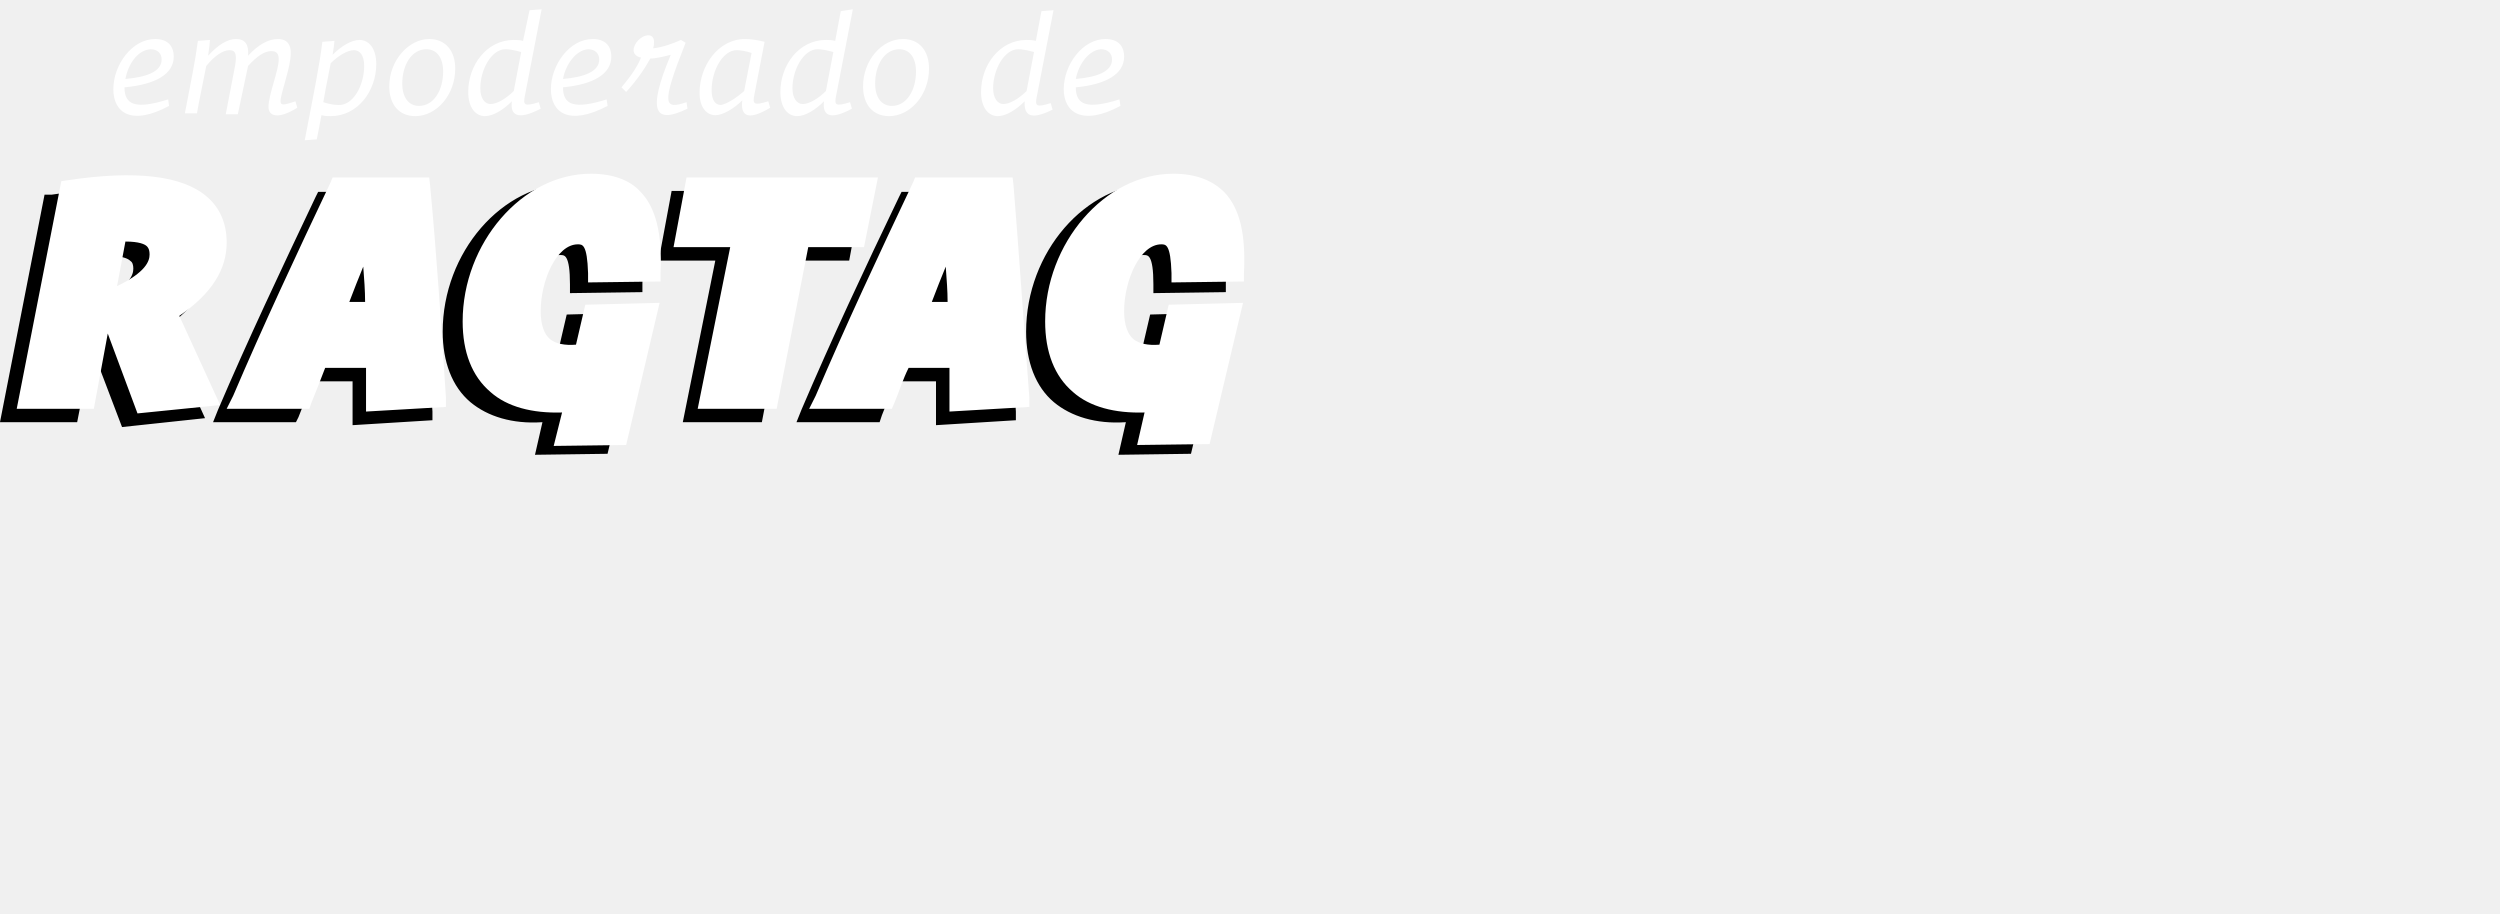
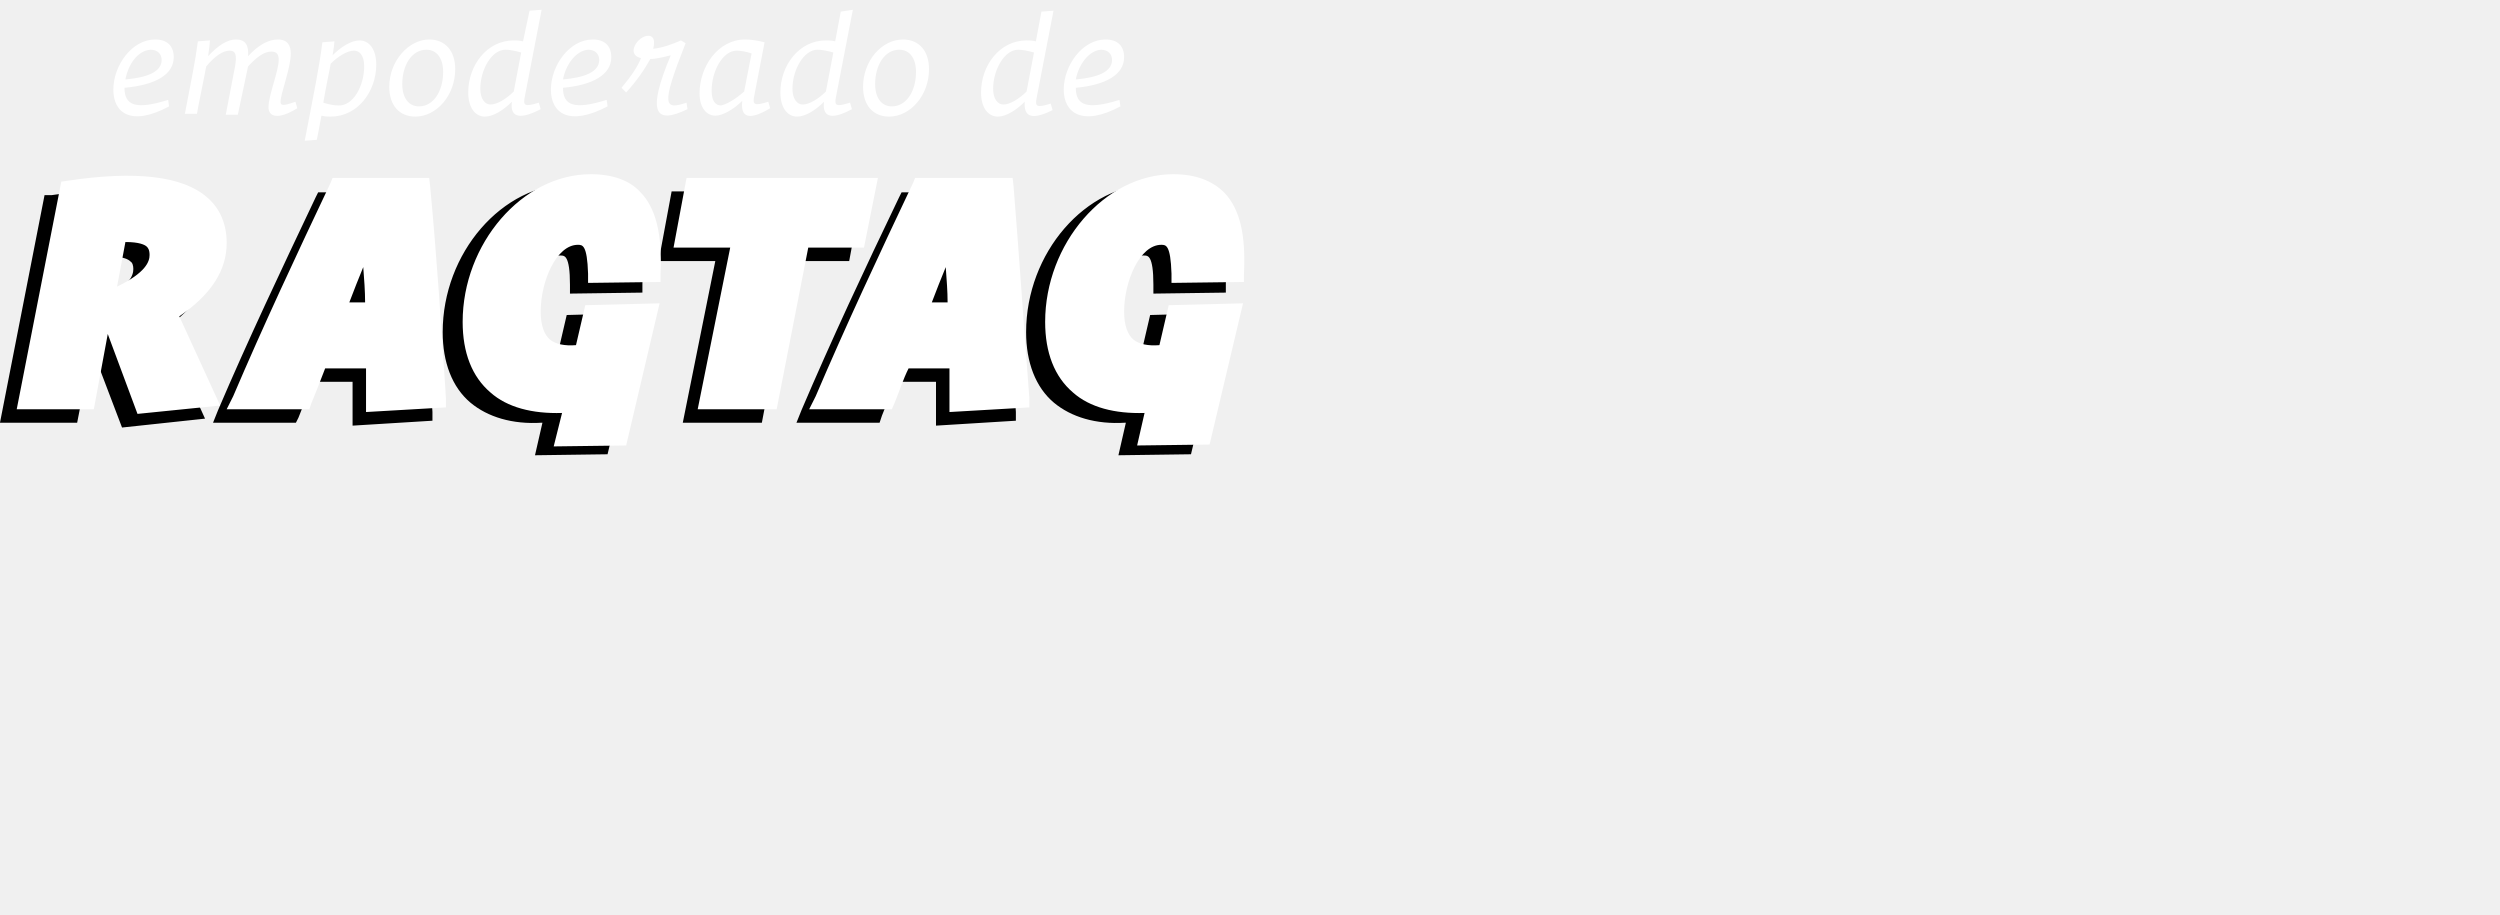
- <svg xmlns="http://www.w3.org/2000/svg" viewBox="0 0 269.1 98.3" class="empowered-by-ragtag">
+ <svg xmlns="http://www.w3.org/2000/svg" viewBox="0 0 269.1 98.3" class="empowered-by-ragtag" width="134" height="49">
  <path d="M9.8 36.5l3.5 9.2 8.4-.9-4.3-9.5.1-.1c3.3-2.2 4.9-4.8 4.9-7.6 0-1.9-.7-3.5-2-4.7-2.6-2.2-7.6-2.8-14.8-1.7H5l-4.7 24h7.8l1.7-8.7zm.8-3.7l1-5.5h.2c1.4 0 2.1.3 2.4.6.3.2.4.6.4 1 0 .8-.4 2-3.6 3.6l-.4.3zm22.8 8h4.8v4.7l8.1-.5v-.7c-.5-7.8-1-15.4-1.7-22.7v-.7H34.4l-.2.4c-3.7 7.8-7.3 15.4-10.5 22.9l-.4 1h8.4l.2-.4c.5-1.3 1-2.5 1.5-3.8-.1-.1 0-.2 0-.2zm4.6-6.5h-2.3l.1-.3c.5-1.3 1-2.6 1.5-3.8l.4-1v1.1c0 1.2.1 2.5.1 3.8.2-.1.2.2.2.2zm20.7 10.9l-.8 3.5 7.3-.1 3.5-14.7-7.5.2-1 4.3H60c-1.3.1-2.3-.1-3-.6-.7-.6-1-1.6-1-3.1 0-3.5 1.8-7.5 4.3-7.5.7 0 1.3.2 1.3 3.4v.7l7.3-.1v-.7c.2-4.1-.5-6.9-2.1-8.6-1.2-1.3-3-1.9-5.3-1.9-7.3 0-13.6 7.3-13.6 15.7 0 3.2 1 5.8 2.9 7.4 1.8 1.5 4.4 2.3 7.5 2.1h.4zm15.1 0h8l3.3-17.4h6.1l1.3-7h-20l-1.3 7h6.1l-3.5 17.4zm22.4-4.4h4.8v4.7l8.1-.5v-.7c-.5-7.8-1-15.4-1.7-22.7v-.7H97.2l-.2.4c-3.7 7.7-7.3 15.4-10.5 22.9l-.4 1h8.4l.2-.6c.5-1.2.9-2.4 1.4-3.7l.1-.1zm4.5-6.5h-2.3l.1-.3c.5-1.3 1-2.6 1.5-3.8l.4-1v1.1c0 1.2.1 2.5.1 3.8.2-.1.2.2.2.2zm20.8 10.9l-.8 3.5 7.3-.1 3.5-14.7-7.5.2-1 4.3h-.2c-1.3.1-2.3-.1-3-.6-.7-.6-1-1.6-1-3.1 0-3.5 1.8-7.5 4.3-7.5.7 0 1.3.2 1.3 3.4v.7l7.3-.1v-.7c.2-4.1-.5-6.9-2.1-8.6-1.2-1.3-3-1.9-5.3-1.9-7.3 0-13.6 7.3-13.6 15.7 0 3.2 1 5.8 2.9 7.4 1.8 1.5 4.4 2.3 7.5 2.1h.4z" stroke="#000" stroke-width=".498" stroke-miterlimit="4.98" />
  <path d="M24.4 26.1c0-2-.7-3.7-2.1-4.9-2.6-2.3-7.7-2.9-15-1.8l-.7.1L1.8 44h8.3l1.5-8.1 3.2 8.6 8.9-.9-4.4-9.6c3.5-2.4 5.1-5 5.1-7.9zm-8.6.4c.1.1.3.3.3.9 0 .7-.4 1.9-3.5 3.4l.9-4.8c1.5 0 2.1.3 2.3.5zM46.3 20l-.1-.9H35.8l-.2.5c-3.7 7.8-7.3 15.5-10.5 23l-.7 1.4h8.9l.2-.6c.5-1.2 1-2.5 1.5-3.8h4.4v4.7l8.6-.5v-1c-.5-7.8-1-15.4-1.7-22.8zm-7 12.5h-1.7c.5-1.3 1-2.6 1.5-3.8.1 1.3.2 2.6.2 3.8zm24.3-13.8c-7.4 0-13.8 7.5-13.8 15.9 0 3.3 1 5.9 3 7.6 1.8 1.6 4.5 2.3 7.7 2.2l-.9 3.6 7.8-.1L71 32.6l-8 .2-1 4.3c-1.2.1-2.2-.1-2.8-.6-.6-.5-1-1.5-1-3 0-3.3 1.7-7.2 4-7.2.5 0 1 0 1.1 3.1v1l7.8-.1v-.9c.2-4.2-.5-7.1-2.2-8.8-1.1-1.2-2.9-1.9-5.3-1.9zm30.9.4H73.9l-1.4 7.5h6.1L75.1 44h8.5L87 26.6h6l1.5-7.5zm14.6.9l-.1-.9H98.5l-.2.5c-3.7 7.8-7.3 15.5-10.5 23l-.7 1.4H96l.3-.7c.5-1.2.9-2.5 1.5-3.7h4.4v4.7l8.6-.5v-1c-.6-7.8-1.1-15.4-1.7-22.8zM102 32.5h-1.7c.5-1.3 1-2.6 1.5-3.8.1 1.4.2 2.6.2 3.8zm29.8-11.8c-1.3-1.3-3.1-2-5.5-2-7.4 0-13.8 7.5-13.8 15.9 0 3.3 1 5.9 3 7.6 1.8 1.6 4.5 2.3 7.7 2.2l-.8 3.5 7.8-.1 3.6-15.2-8 .2-1 4.3c-1.2.1-2.2-.1-2.8-.6-.6-.5-1-1.5-1-3 0-3.3 1.7-7.2 4-7.2.5 0 1 0 1.1 3.1v1l7.8-.1v-.9c.2-4.1-.4-6.9-2.1-8.7zM12.2 9.6c0-2.6 2-5.4 4.5-5.4 1.3 0 2 .7 2 1.9 0 1.9-2 3-5.3 3.3 0 1.9 1.2 2.4 4.7 1.3l.1.7c-4.1 2.2-6 .7-6-1.8zm1.3-1.1c2.3-.2 3.9-.8 3.9-2.1 0-.6-.4-1.1-1.2-1.1-1.4.1-2.4 1.6-2.7 3.2zm15.4 3c0-1.3 1.1-3.9 1.1-5.1 0-.6-.2-.9-.8-.9-.7 0-1.5.5-2.5 1.6l-1.1 5.2h-1.3l1-5.2c.2-1.2.1-1.7-.6-1.7s-1.6.6-2.5 1.7c-.2 1.1-.9 4.4-1 5.1h-1.3c.7-3.7 1.1-5.5 1.4-7.8l1.3-.1c0 .2-.1 1-.2 1.7 1.1-1.2 2.1-1.8 3-1.8 1 0 1.4.6 1.3 1.8 1.1-1.2 2.2-1.8 3.2-1.8 1.1 0 1.4.7 1.4 1.5 0 1.6-1.1 4.3-1.1 5.2 0 .4.2.5 1.6 0l.2.7c-2.1 1.3-3.1.9-3.1-.1zm3.9 3.6c1-5.2 1.6-8.1 1.9-10.6l1.3-.1c0 .2-.1.9-.2 1.5.9-.9 2-1.6 2.9-1.6 1 0 1.8.9 1.8 2.6 0 2.9-2 5.6-4.9 5.6-.3 0-.6 0-1-.1-.2 1.1-.4 2.1-.5 2.6l-1.3.1zm6.4-8c0-1.2-.5-1.7-1.1-1.7-.7 0-1.7.6-2.5 1.4-.1.6-.5 2.4-.8 4.2.6.2 1.2.3 1.6.3 1.6.1 2.8-2.1 2.8-4.2zm7-2.9c1.7 0 2.8 1.2 2.8 3.2 0 2.8-2 5.1-4.3 5.1-1.7 0-2.8-1.2-2.8-3.2 0-2.8 2.1-5.1 4.3-5.1zm-.3 1.1c-1.6 0-2.6 1.7-2.6 3.7 0 1.5.7 2.4 1.8 2.4 1.6 0 2.6-1.7 2.6-3.7 0-1.5-.7-2.4-1.8-2.4zm9.2 5.6c-.9.9-2 1.6-2.9 1.6-1 0-1.8-.9-1.8-2.6 0-2.9 2-5.6 4.9-5.6.3 0 .6 0 1 .1l.7-3.3 1.3-.1-1.8 9.3c-.2 1-.1 1.2 1.5.7l.2.7c-2.5 1.3-3.3.7-3.1-.8zm.2-1.1l.8-4.2c-.7-.2-1.3-.3-1.7-.3-1.5 0-2.7 2.2-2.7 4.2 0 1.1.5 1.7 1.1 1.7.7 0 1.7-.6 2.5-1.4zm4-.2c0-2.6 2-5.4 4.5-5.4 1.3 0 2 .7 2 1.9 0 1.9-2 3-5.2 3.3 0 1.9 1.2 2.4 4.7 1.3l.1.7c-4.2 2.2-6.1.7-6.1-1.8zm1.3-1.1c2.3-.2 3.9-.8 3.9-2.1 0-.6-.4-1.1-1.2-1.1-1.3.1-2.4 1.6-2.7 3.2zm11.6-2.6c-.8.2-1.6.4-2.2.4-.6 1.1-1.5 2.4-2.6 3.6l-.5-.5c1-1.2 1.7-2.2 2.1-3.2-.5-.1-.8-.4-.8-.8 0-.7.8-1.6 1.6-1.6.4 0 .6.3.6.7 0 .2 0 .4-.1.7 1-.1 2.1-.5 3-.9l.5.3c-2.7 6.8-2.3 7.2.1 6.4l.1.7c-3.5 1.7-4.4.4-1.8-5.8zm7.7 4.9c-.9.9-2.1 1.6-2.9 1.6-.9 0-1.7-.8-1.7-2.4 0-2.9 2-5.8 4.9-5.8.6 0 1.3.1 2.1.3l-1.1 5.7c-.2 1-.1 1.2 1.5.7l.2.7c-2.5 1.5-3.2.8-3-.8zm.2-1l.8-4.1c-.6-.2-1.2-.3-1.6-.3-1.5 0-2.7 2.2-2.7 4.3 0 1.1.4 1.6 1 1.6.6-.1 1.6-.7 2.5-1.5zm8.6 1.1c-.9.9-2 1.6-2.9 1.6-1 0-1.8-.9-1.8-2.6 0-2.9 2-5.6 4.9-5.6.3 0 .6 0 1 .1l.6-3.2 1.3-.2-1.8 9.3c-.2 1-.1 1.2 1.5.7l.2.7c-2.4 1.3-3.2.7-3-.8zm.2-1.1l.8-4.2c-.7-.2-1.3-.3-1.7-.3-1.5 0-2.7 2.2-2.7 4.2 0 1.1.5 1.7 1.1 1.7.7 0 1.7-.6 2.5-1.4zm8.3-5.6c1.7 0 2.8 1.2 2.8 3.2 0 2.8-2 5.1-4.3 5.1-1.7 0-2.8-1.2-2.8-3.2 0-2.8 2-5.1 4.3-5.1zm-.4 1.1c-1.6 0-2.6 1.7-2.6 3.7 0 1.5.7 2.4 1.8 2.4 1.6 0 2.6-1.7 2.6-3.7 0-1.5-.7-2.4-1.8-2.4zm13.5 5.6c-.9.9-2 1.6-2.9 1.6-1 0-1.8-.9-1.8-2.6 0-2.9 2-5.6 4.9-5.6.3 0 .6 0 1 .1l.6-3.2 1.3-.1-1.8 9.3c-.2 1-.1 1.2 1.5.7l.2.7c-2.4 1.2-3.1.6-3-.9zm.2-1.1l.8-4.2c-.7-.2-1.3-.3-1.7-.3-1.5 0-2.7 2.2-2.7 4.2 0 1.1.5 1.7 1.1 1.7.7 0 1.7-.6 2.5-1.4zm4-.2c0-2.6 2-5.4 4.5-5.4 1.3 0 2 .7 2 1.9 0 1.9-2 3-5.2 3.3 0 1.9 1.2 2.4 4.7 1.3l.1.7c-4.1 2.2-6.1.7-6.1-1.8zm1.3-1.1c2.3-.2 3.9-.8 3.9-2.1 0-.6-.4-1.1-1.2-1.1-1.3.1-2.4 1.6-2.7 3.2z" fill="#fff" />
</svg>
